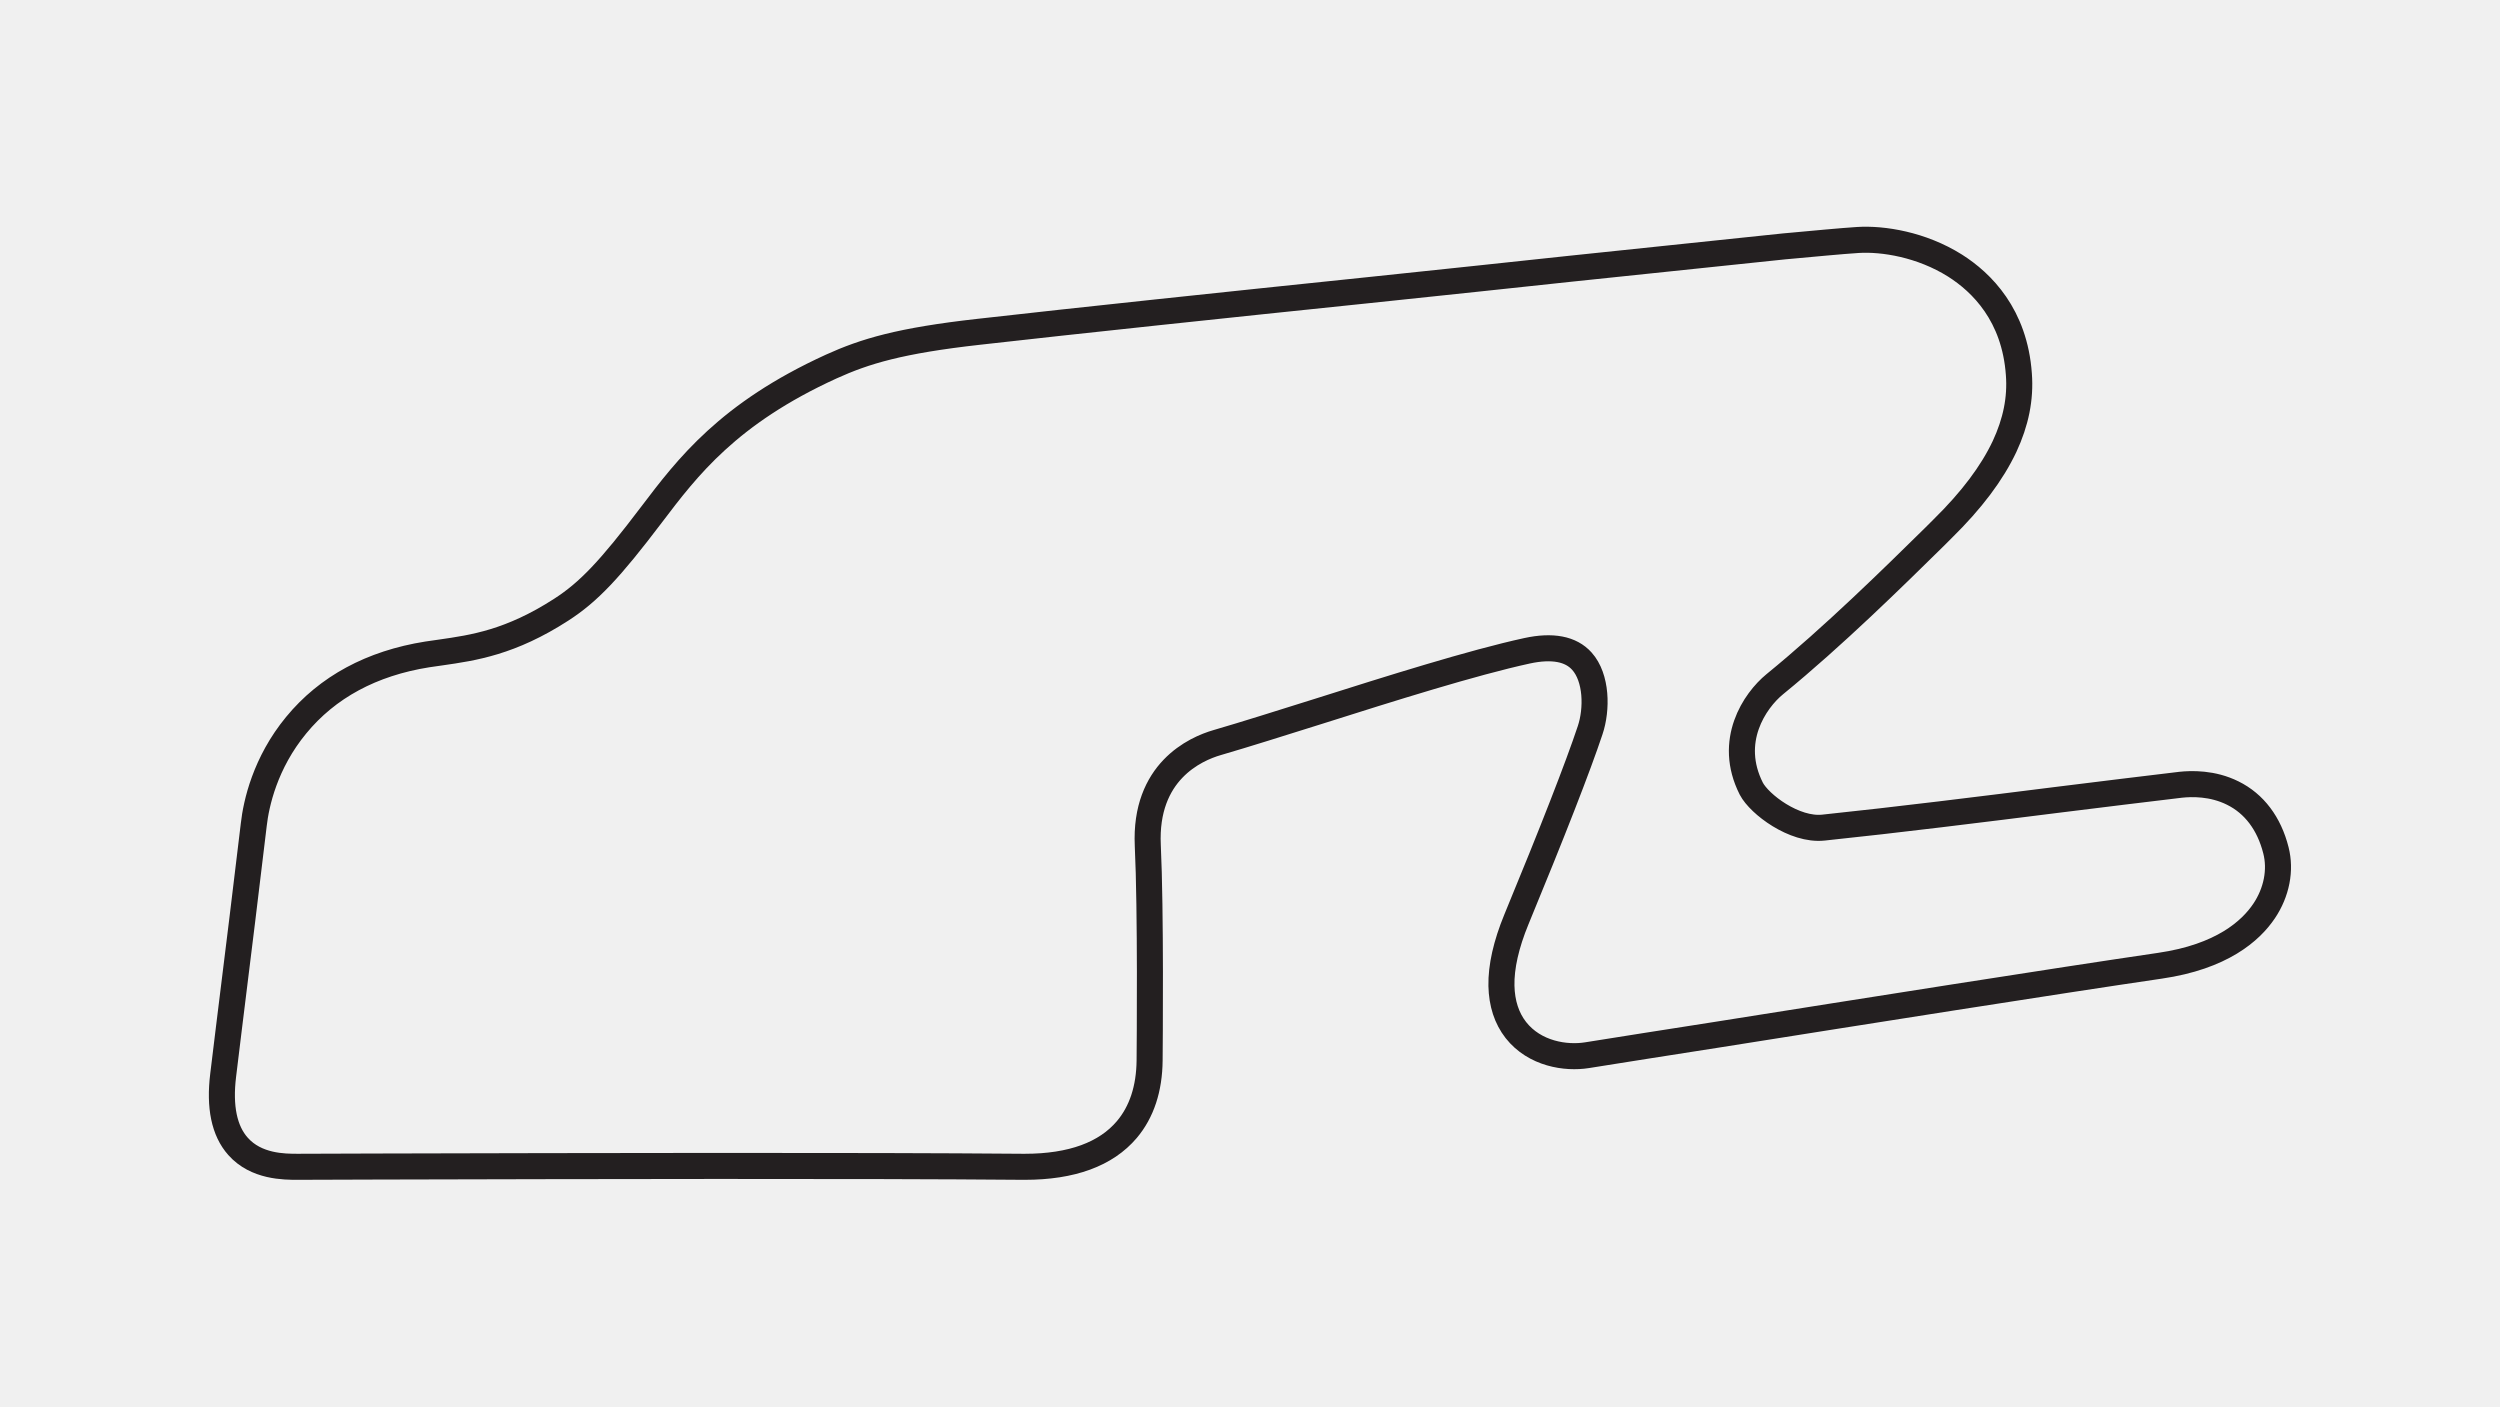
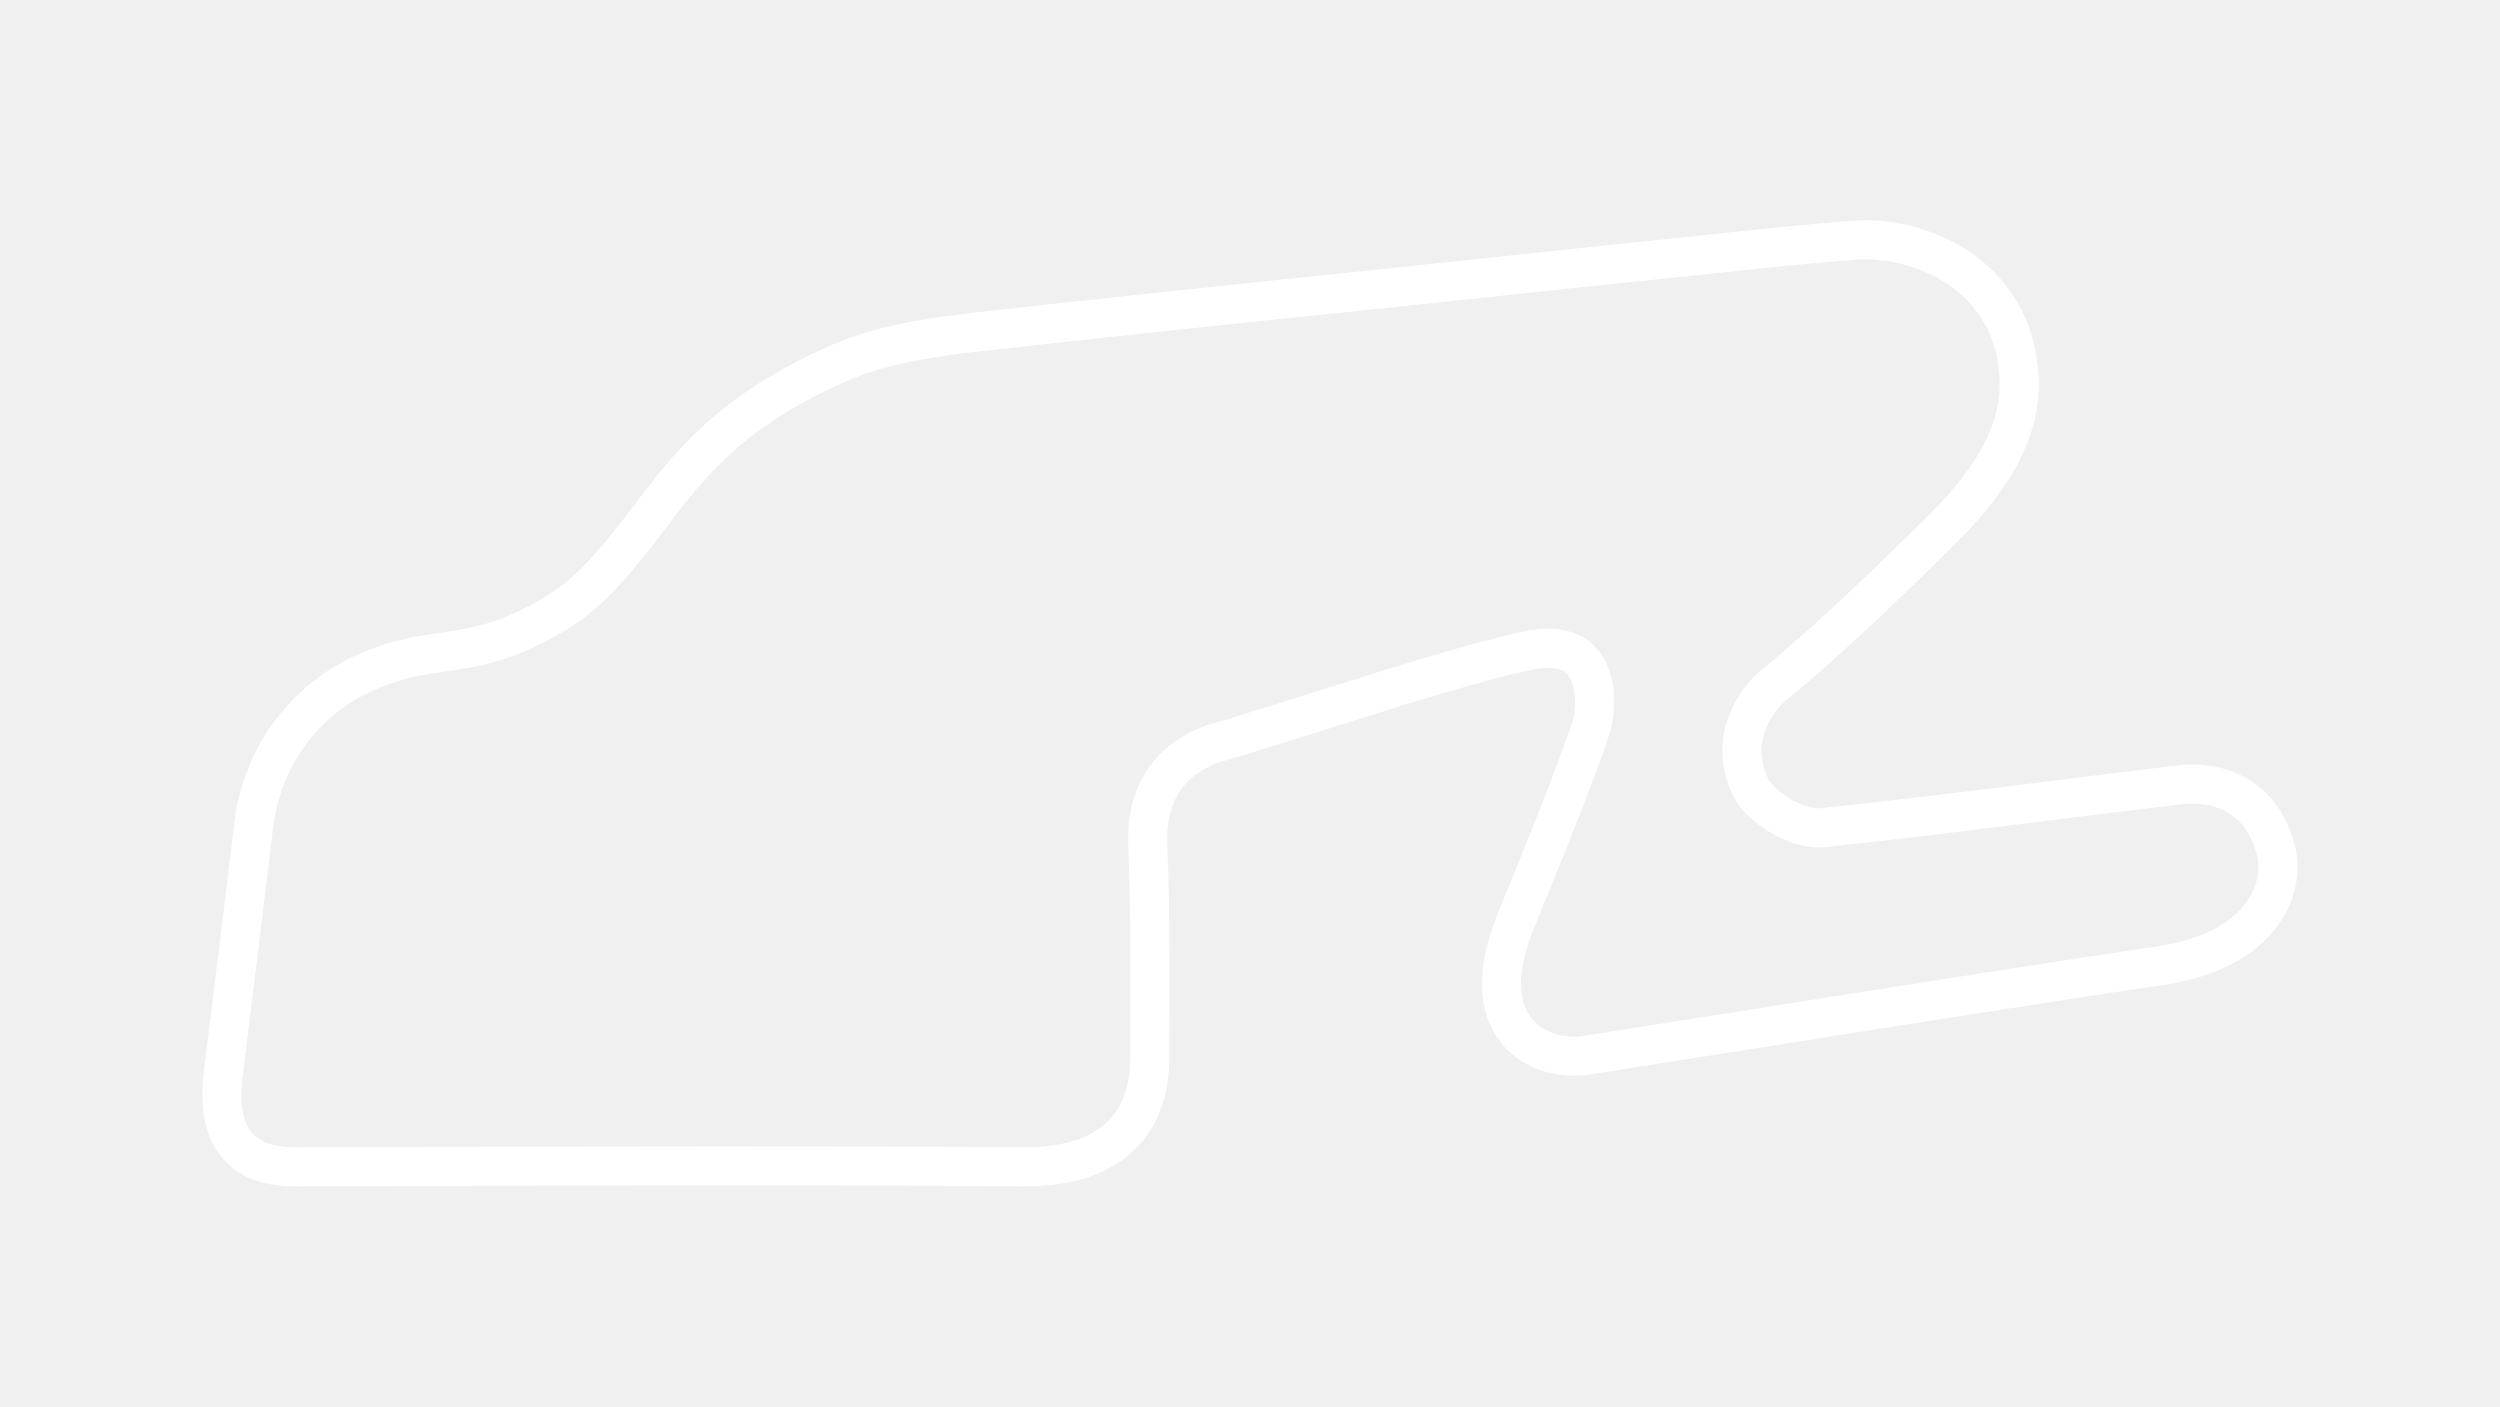
<svg xmlns="http://www.w3.org/2000/svg" version="1.1" id="Layer_1" x="0px" y="0px" viewBox="0 0 1920 1080" style="enable-background:new 0 0 1920 1080;" xml:space="preserve">
  <style type="text/css">
- 	.track-surface{fill:none;stroke:#231F20;stroke-width:20;stroke-miterlimit:10;}
+ 	svg {height: 100%;width: 100%;}.track-surface {fill: none;stroke: white;stroke-width: 30;}
</style>
  <path class="track-surface" d="M1747.9,653c-5.2-20.6-16.7-35.8-33.1-43.9c-15.6-7.8-31.8-7.3-40.1-6.4c-26.3,3.1-59.3,7.2-94.1,11.5  c-58,7.3-123.7,15.5-180.2,21.4c-22.4,2.4-49.2-18-55.4-29.9c-18.5-36.5,2.6-67.6,18-80.2c45.1-36.8,91.8-82.8,122.7-113.2l6.2-6.2  c22.4-22,37.9-42.7,47.6-63.2c8.7-18.7,12.4-36.8,11-55.4c-3.2-45.5-28.5-70.5-49-83.5c-25.9-16.3-55.5-20.9-74.6-19.7  c-12.6,0.8-35.6,3-50.9,4.4l-5.6,0.5L1206,206.4l0,0c-40.5,4.4-95.9,10.2-154.7,16.4c-106.1,11-226.4,23.7-299.4,32  c-60.9,6.8-87.7,15-113.5,26.7c-79.1,36.1-110.4,77.3-138,113.7c-32.1,42.4-48.4,59.5-69.3,73c-39,25.2-67.5,29.3-92.6,32.9  c-3.6,0.5-7,1-10.4,1.5c-42.7,6.8-76.6,25.1-100.6,54.3c-24,29.1-30.8,60.4-32.6,76.4c-4.6,39-12.6,104.1-19.1,156.3  c-1.6,12.9-3.1,25.1-4.4,36.1c-3,24.4,0.8,42.8,11.4,54.7c13.9,15.7,35.5,15.7,45.8,15.7l60.2-0.2c164.8-0.4,370-0.9,496.7,0.2  c0.5,0,1.1,0,1.6,0c36,0,62.3-9.7,78.3-28.6c11.4-13.5,17.3-31.4,17.5-53.1c0.1-11.6,1-115.1-1.4-165.1c-2.6-56.6,36.4-74.1,53.3-79  c22-6.4,49.1-15,77.8-24c55.5-17.6,118.4-37.4,160.2-46.5c19.4-4.2,33.6-1.5,42.1,8c11.4,12.7,11.8,36.8,6.3,53.1  c-9.2,27.7-28.8,77.9-56.6,145.2c-7.9,19.2-11.8,36.4-11.5,51c0.3,13.5,4,24.9,11.1,34c14.4,18.3,38.4,21.9,54.6,19.3  c27.4-4.4,62.5-9.9,99.6-15.7c115.3-18.3,258.6-41,340.4-53c47.5-6.9,69.7-26.7,80-42C1748.5,685.3,1751.8,668.2,1747.9,653z" />
</svg>
